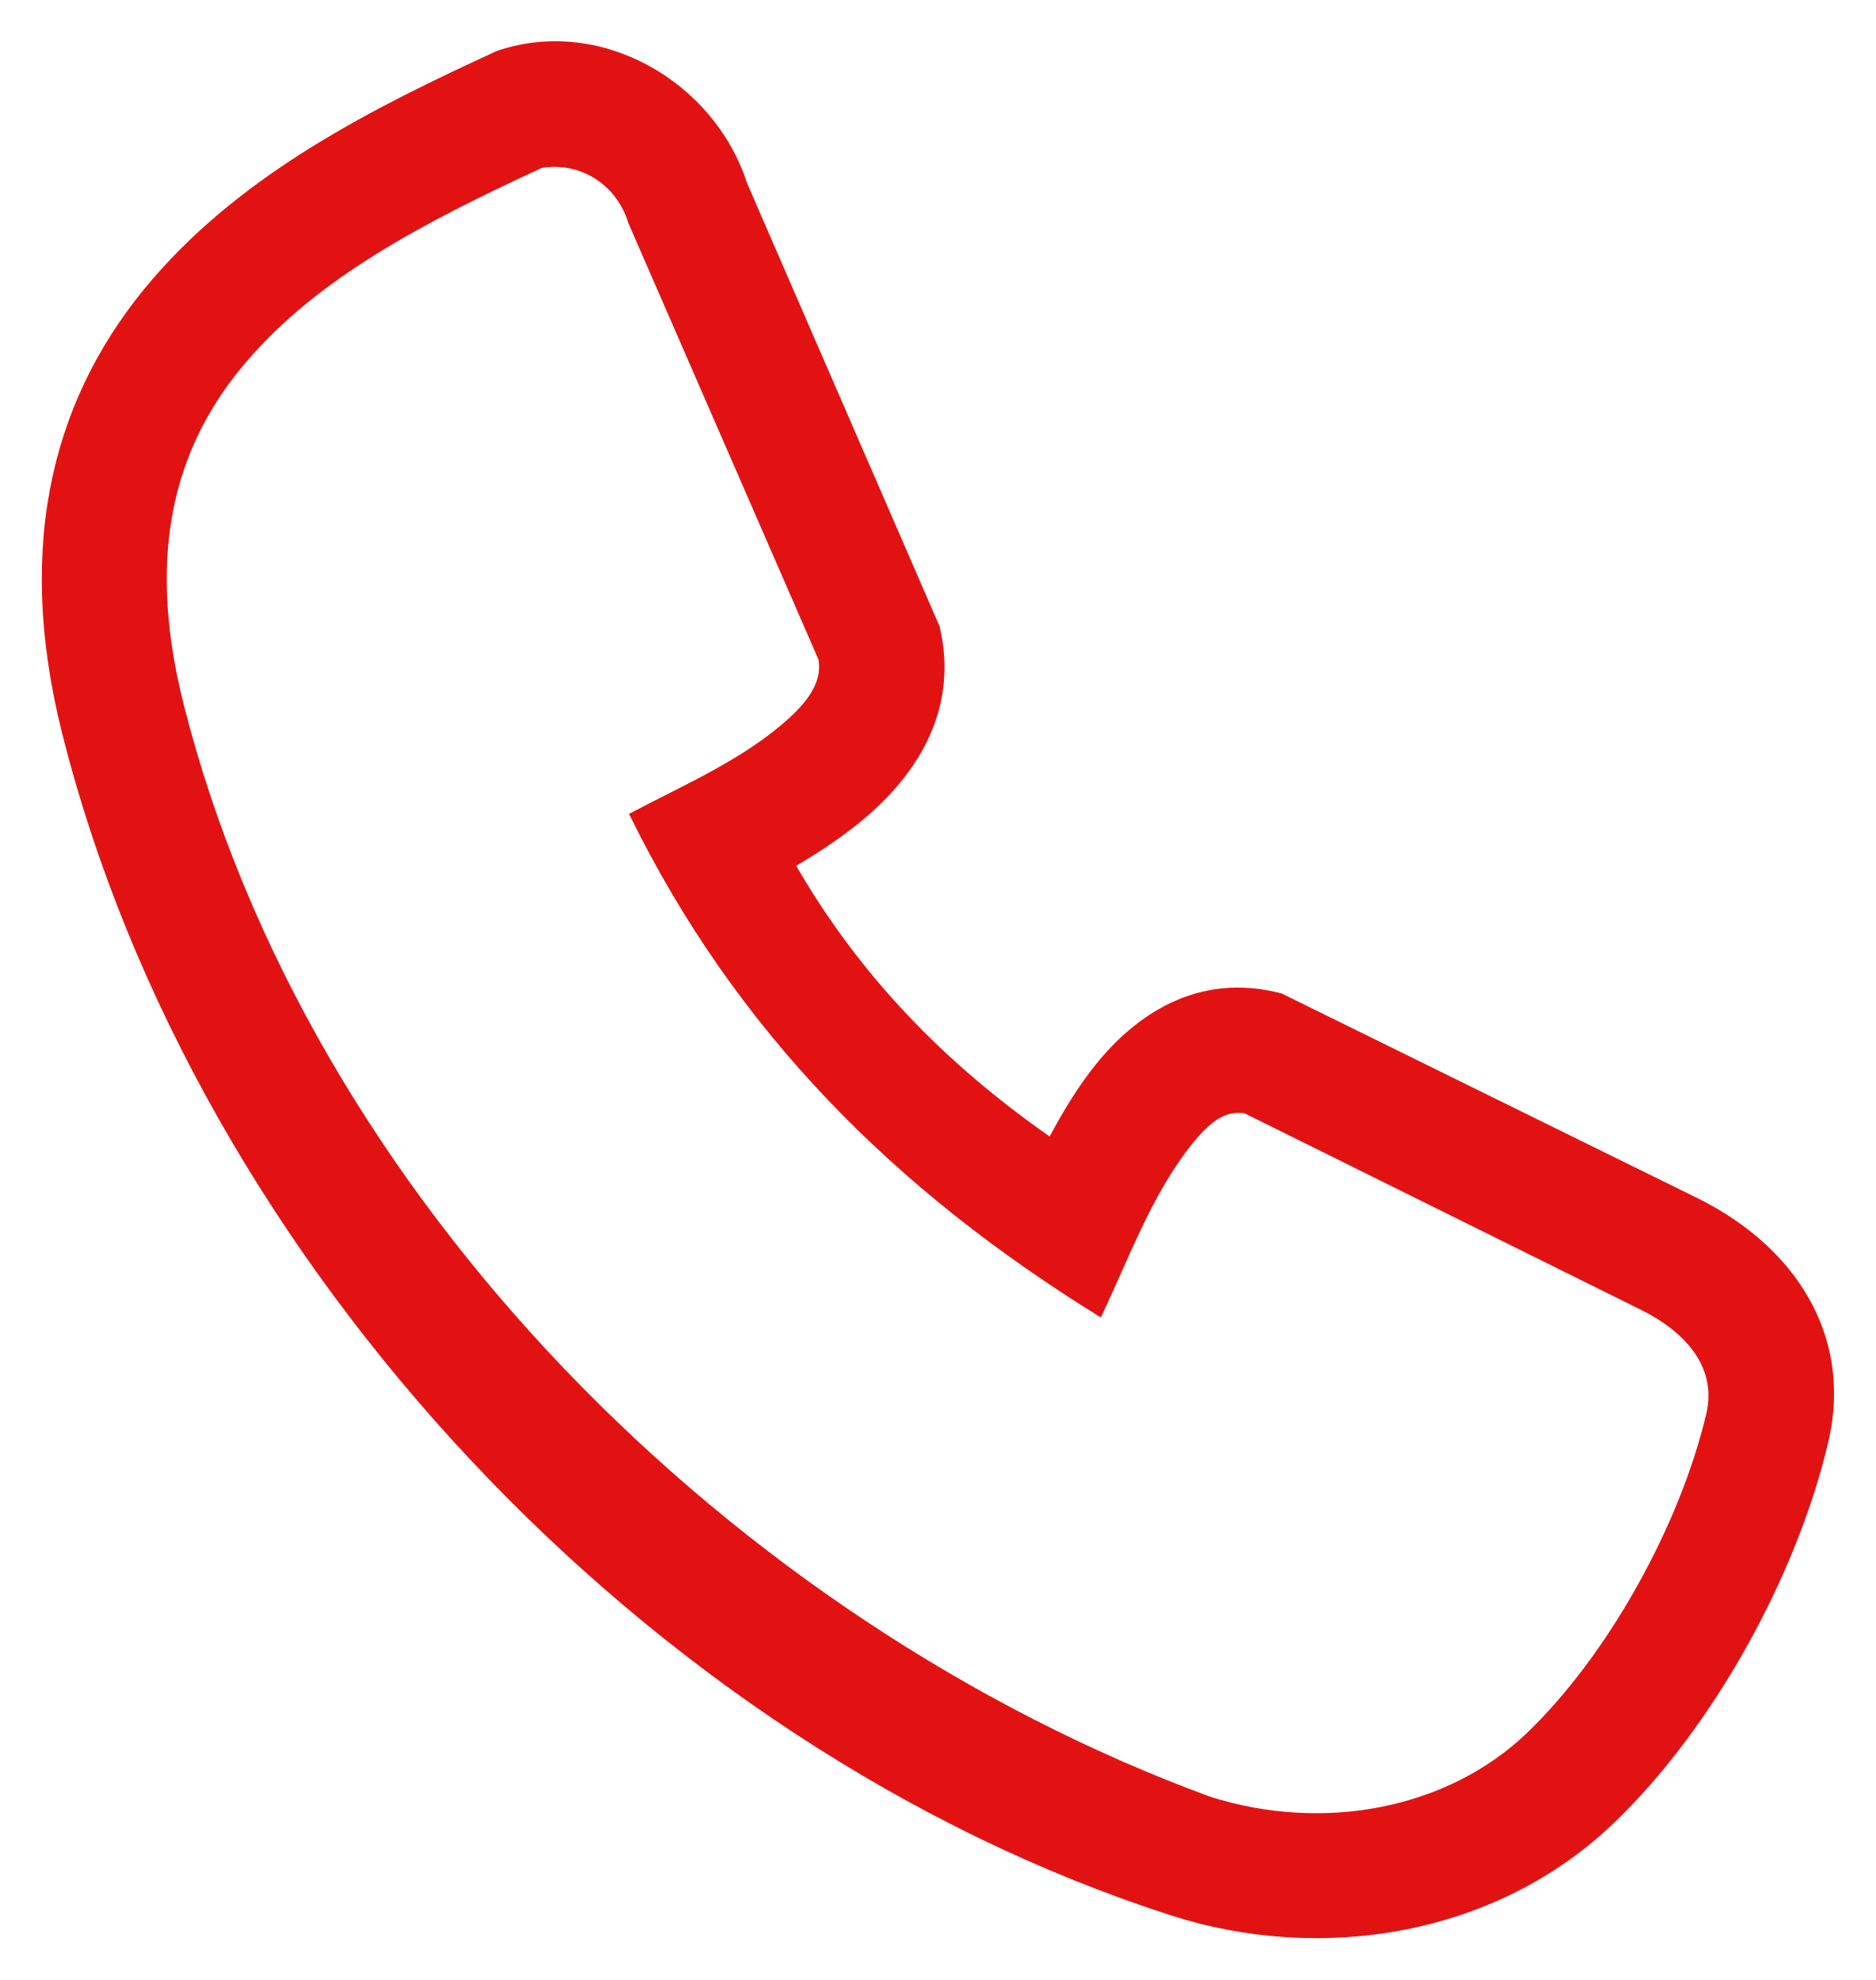
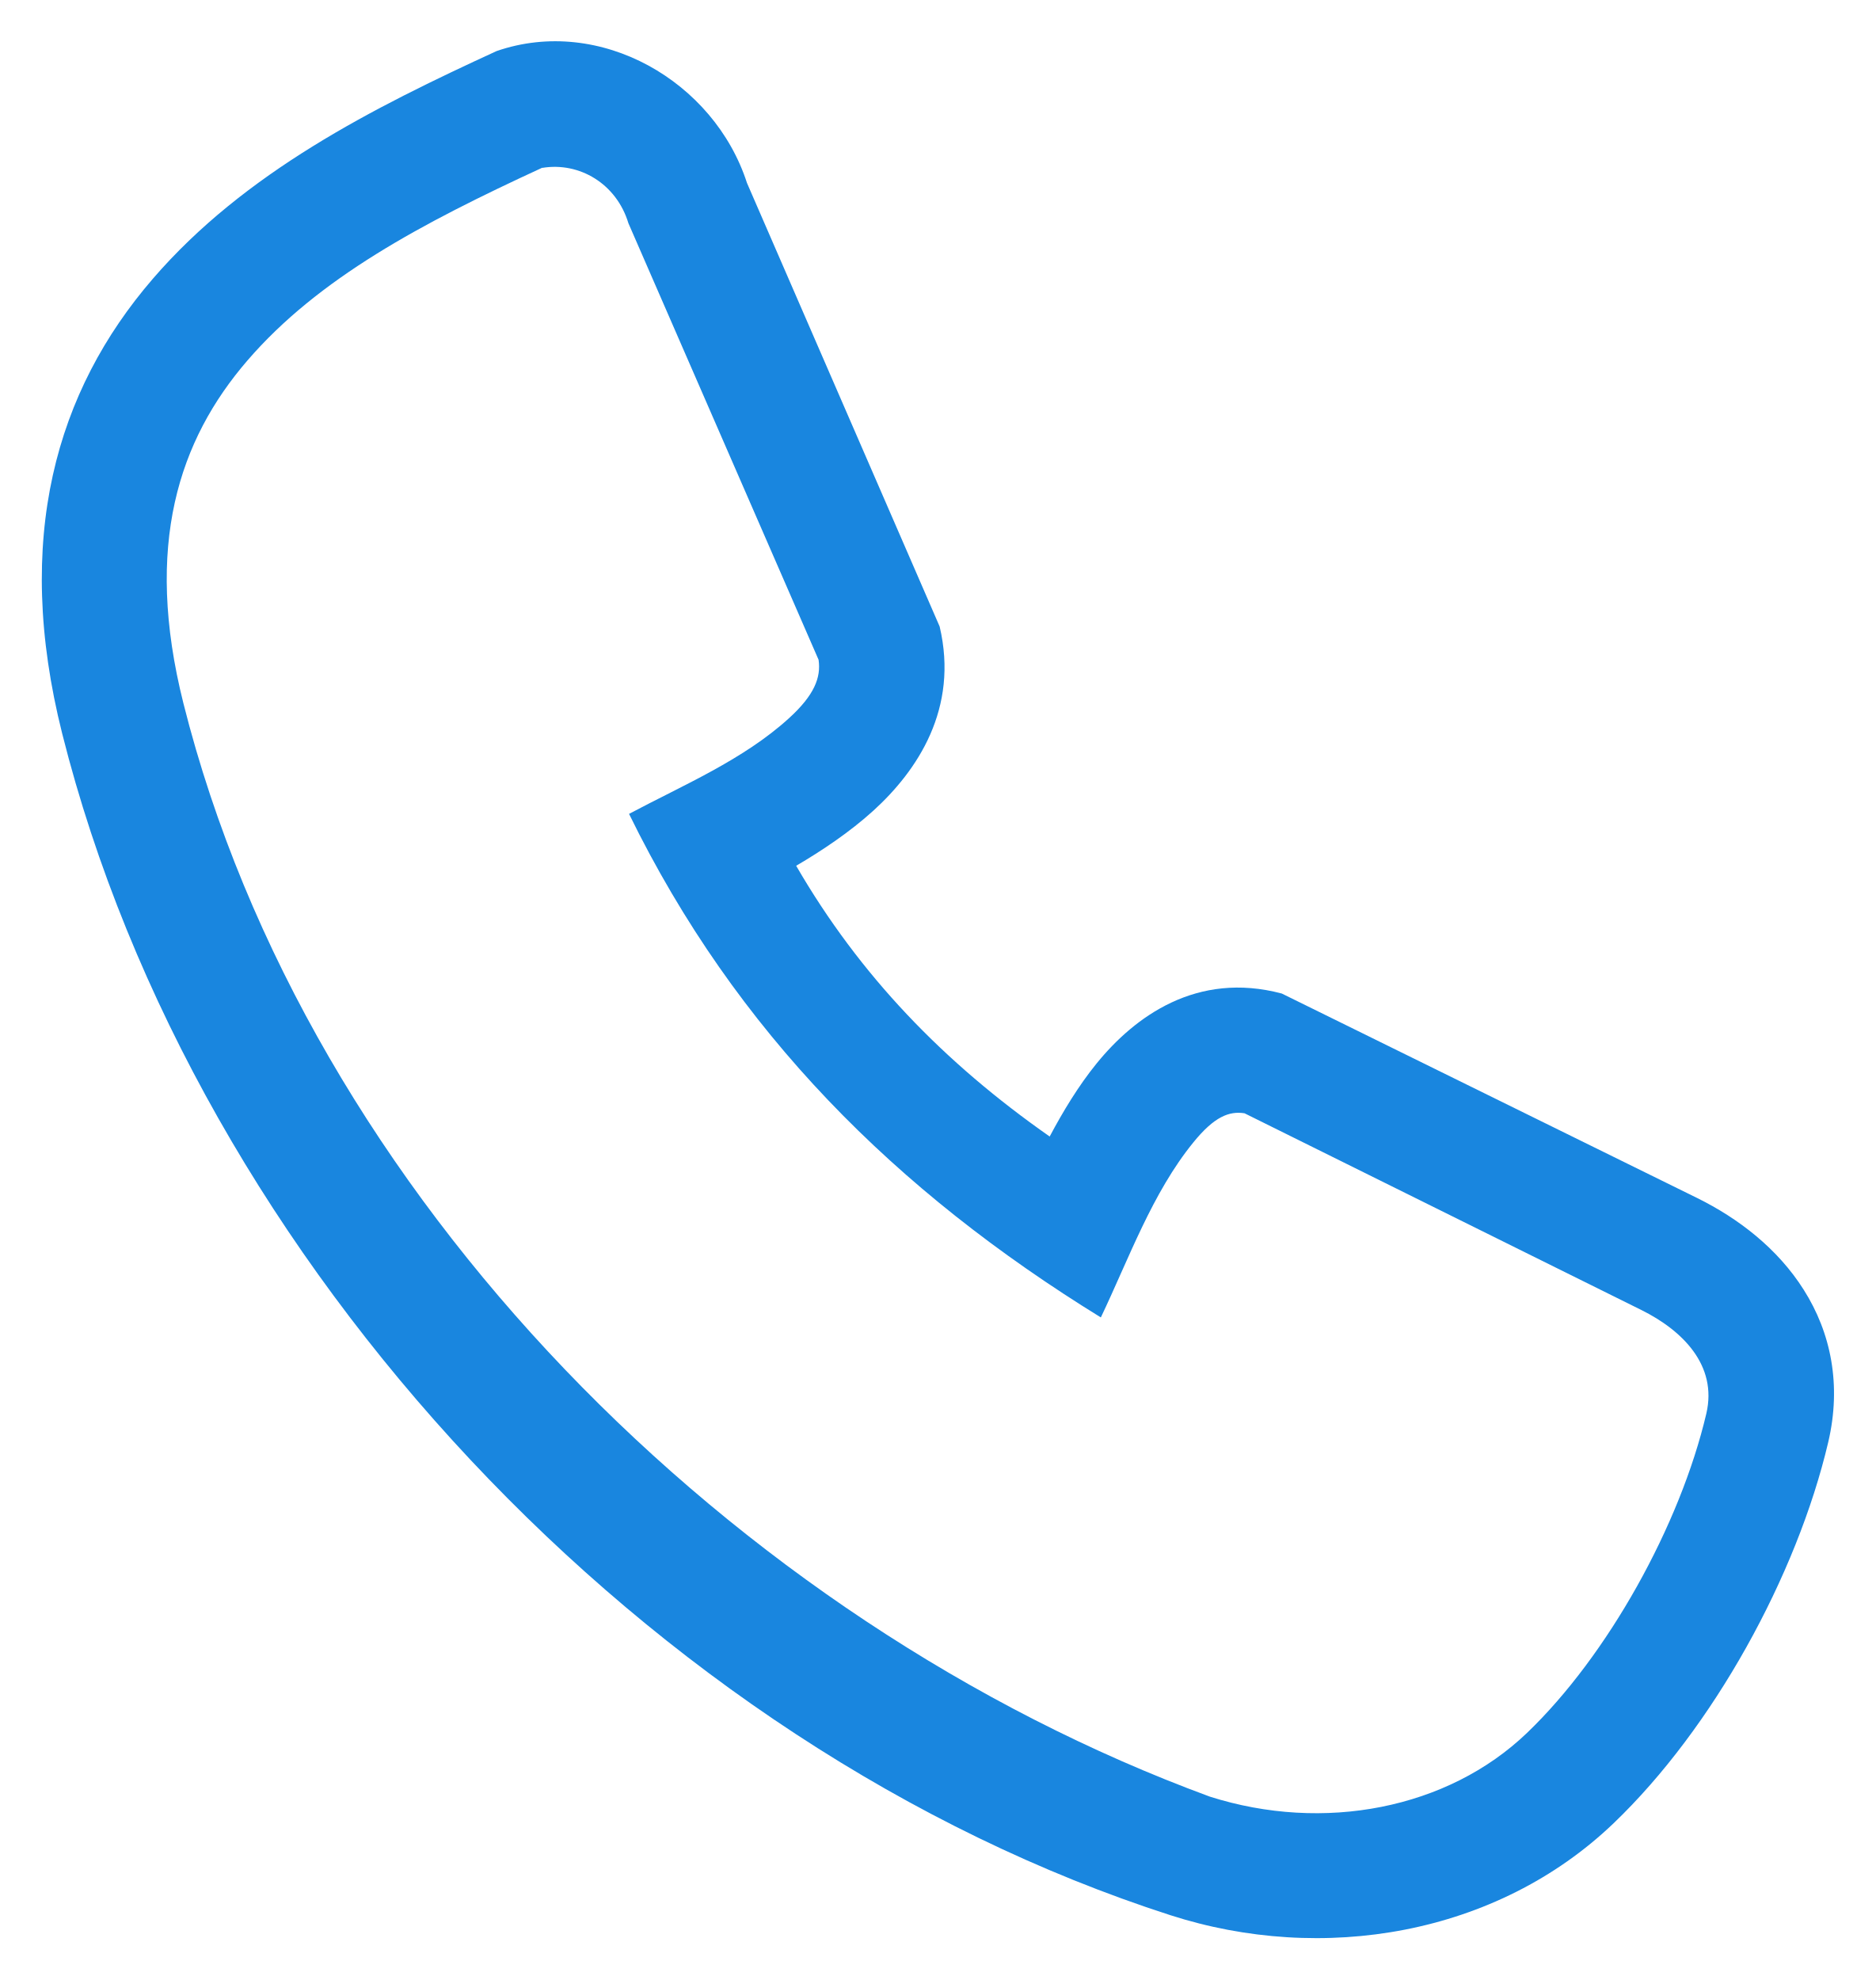
<svg xmlns="http://www.w3.org/2000/svg" fill="none" height="19" viewBox="0 0 18 19" width="18">
-   <path clip-rule="evenodd" d="m5.205 1.609c-1.163.536-2.15 1.061-2.831 1.851-.657.762-.995 1.771-.614 3.288 1.191 4.735 5.287 8.813 9.85 10.492 1.092.348 2.284.119 3.045-.611.774-.742 1.469-1.991 1.721-3.064.109-.466-.233-.8-.621-.993l-3.811-1.889c-.147-.023-.29.032-.49.278-.396.486-.62 1.118-.889 1.681-1.965-1.211-3.501-2.734-4.528-4.832.519-.276 1.097-.519 1.535-.918.243-.221.309-.391.284-.561l-1.825-4.189c-.115-.38-.471-.59-.827-.531zm1.964.147c-.315-.976-1.409-1.609-2.403-1.266-1.182.543-2.418 1.163-3.3 2.186-.929 1.077-1.339 2.495-.869 4.364 1.279 5.083 5.627 9.723 10.635 11.338 1.454.469 3.129.196 4.255-.883.951-.911 1.757-2.371 2.059-3.656.129-.549.026-1.05-.235-1.462-.251-.398-.629-.686-1.021-.88l-3.988-1.963c-.817-.217-1.412.222-1.776.669-.176.216-.326.466-.452.703-1.016-.711-1.822-1.544-2.433-2.598.247-.145.513-.322.741-.529.422-.384.822-.979.636-1.767z" fill="#e31212" fill-rule="evenodd" />
+   <path clip-rule="evenodd" d="m5.205 1.609c-1.163.536-2.15 1.061-2.831 1.851-.657.762-.995 1.771-.614 3.288 1.191 4.735 5.287 8.813 9.85 10.492 1.092.348 2.284.119 3.045-.611.774-.742 1.469-1.991 1.721-3.064.109-.466-.233-.8-.621-.993l-3.811-1.889c-.147-.023-.29.032-.49.278-.396.486-.62 1.118-.889 1.681-1.965-1.211-3.501-2.734-4.528-4.832.519-.276 1.097-.519 1.535-.918.243-.221.309-.391.284-.561l-1.825-4.189c-.115-.38-.471-.59-.827-.531zm1.964.147c-.315-.976-1.409-1.609-2.403-1.266-1.182.543-2.418 1.163-3.3 2.186-.929 1.077-1.339 2.495-.869 4.364 1.279 5.083 5.627 9.723 10.635 11.338 1.454.469 3.129.196 4.255-.883.951-.911 1.757-2.371 2.059-3.656.129-.549.026-1.05-.235-1.462-.251-.398-.629-.686-1.021-.88l-3.988-1.963c-.817-.217-1.412.222-1.776.669-.176.216-.326.466-.452.703-1.016-.711-1.822-1.544-2.433-2.598.247-.145.513-.322.741-.529.422-.384.822-.979.636-1.767z" fill="#1986df" fill-rule="evenodd" />
</svg>
